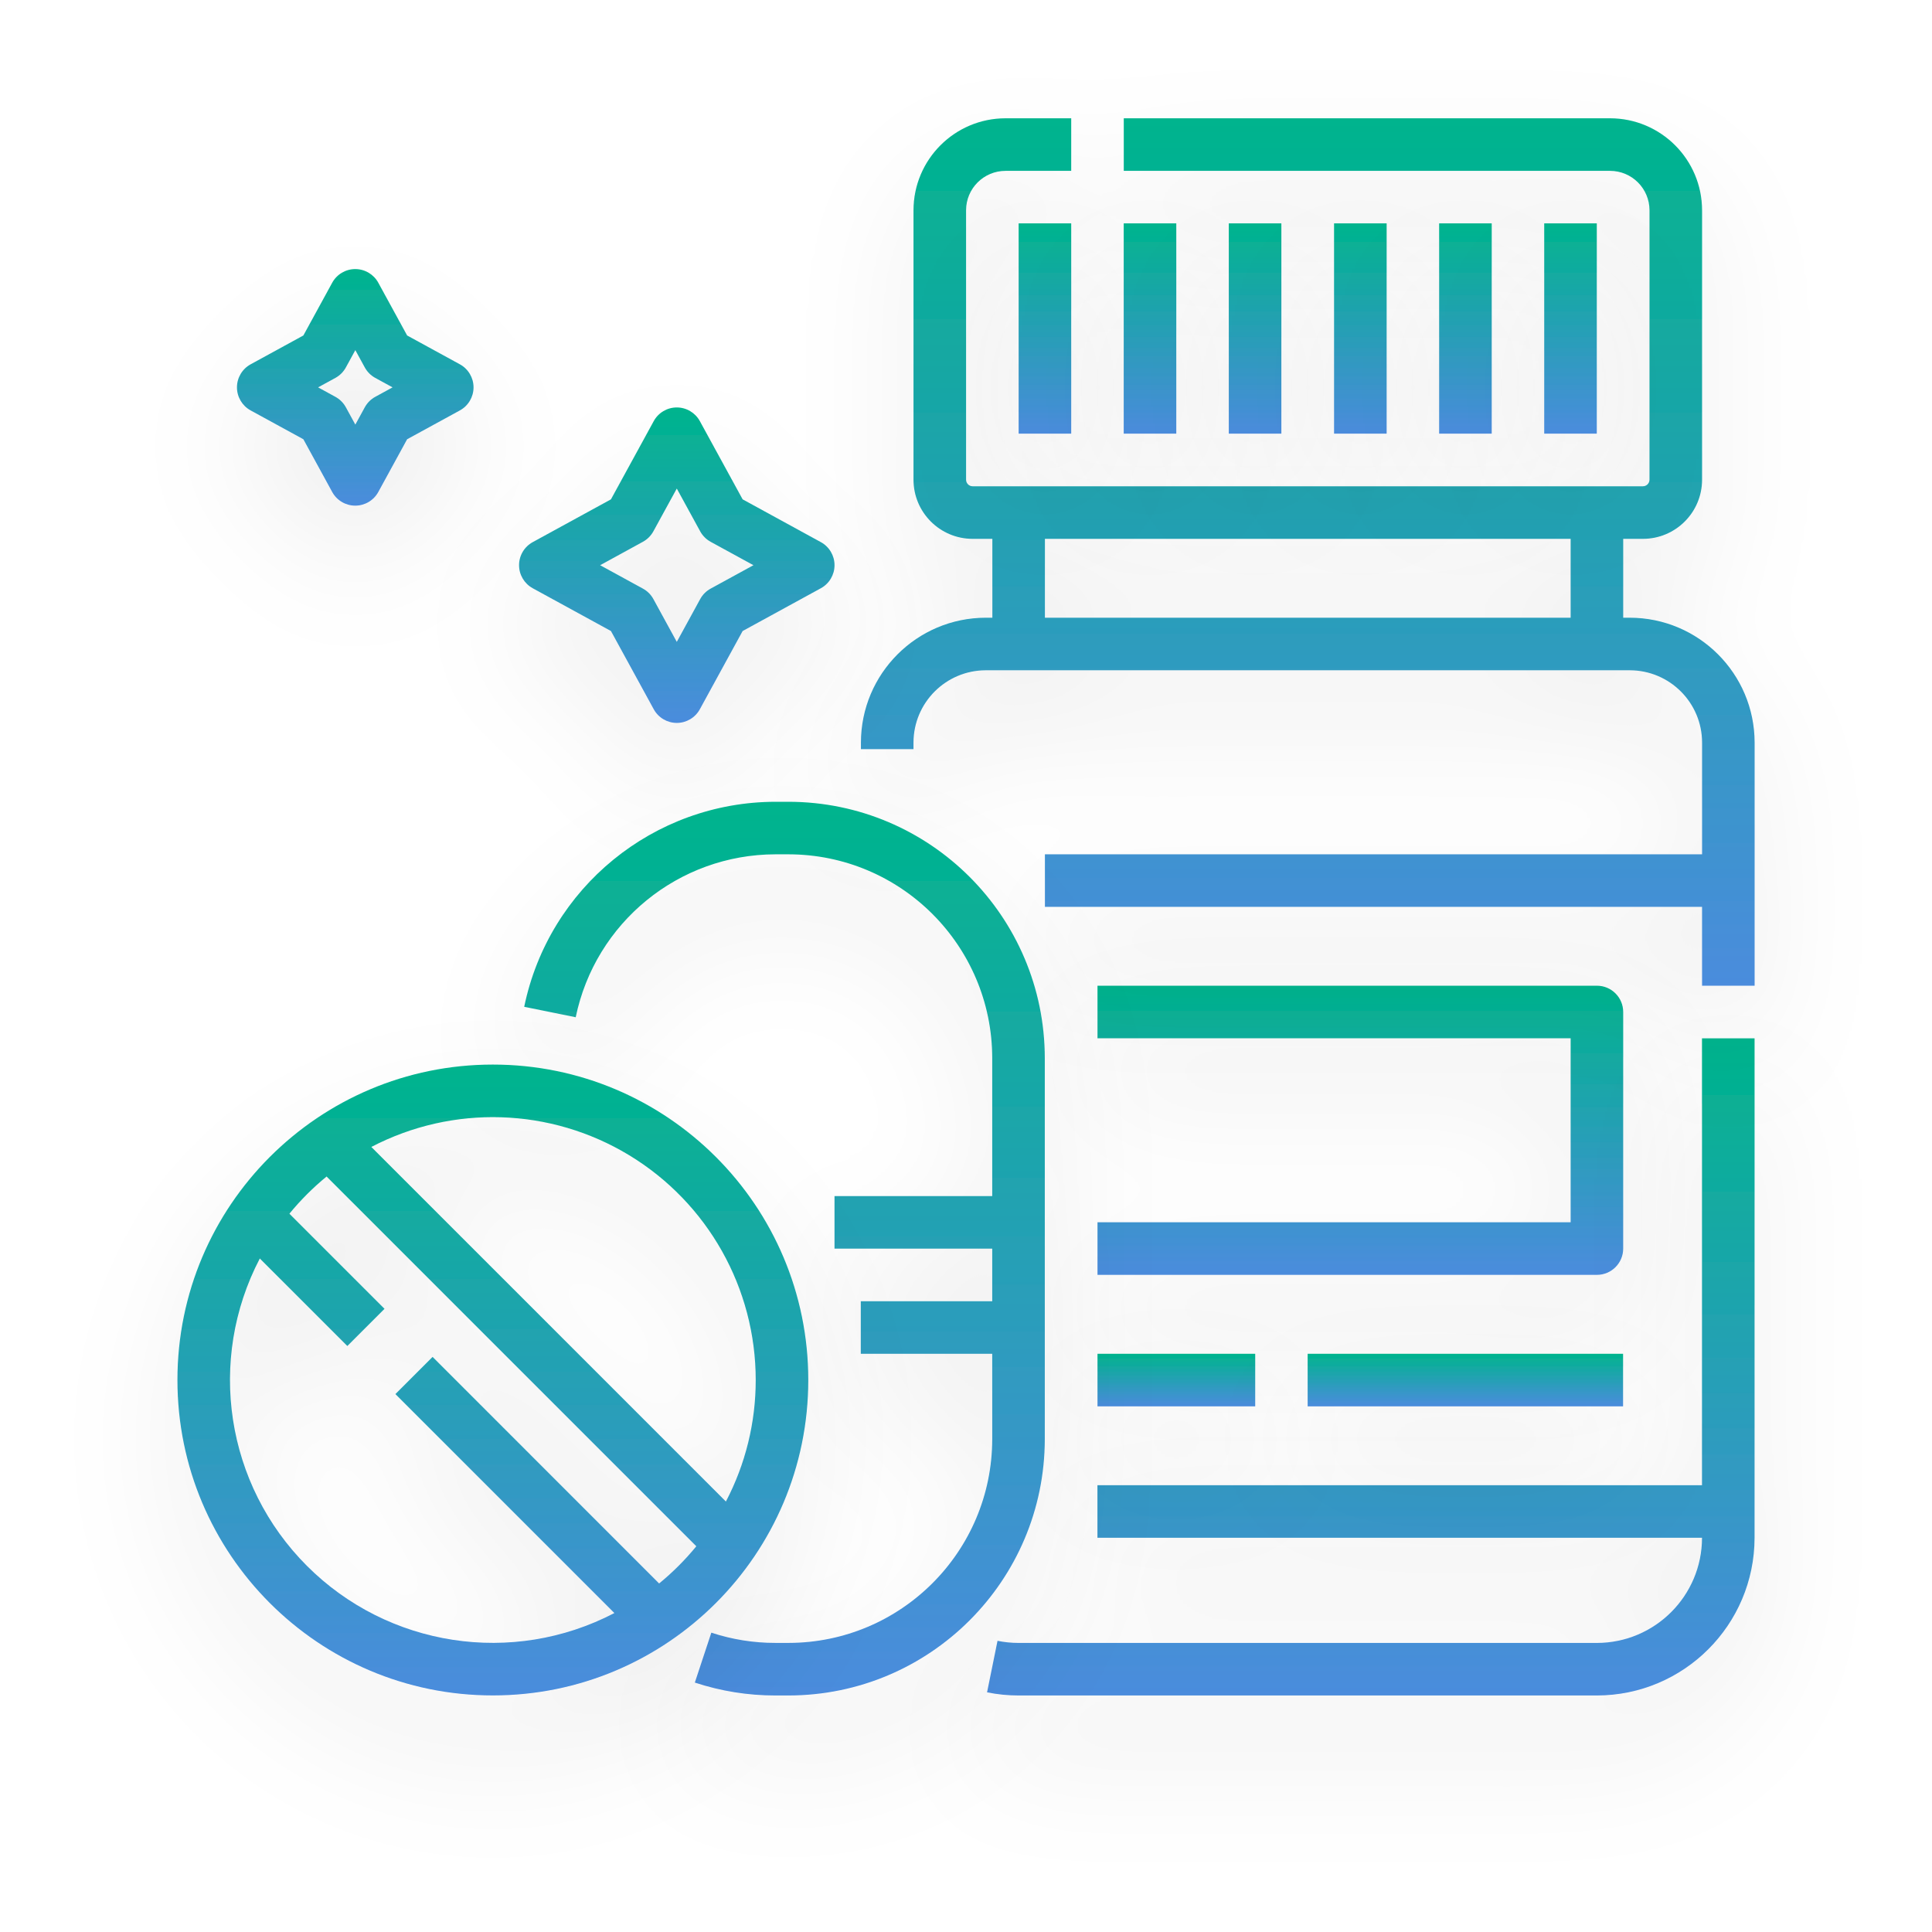
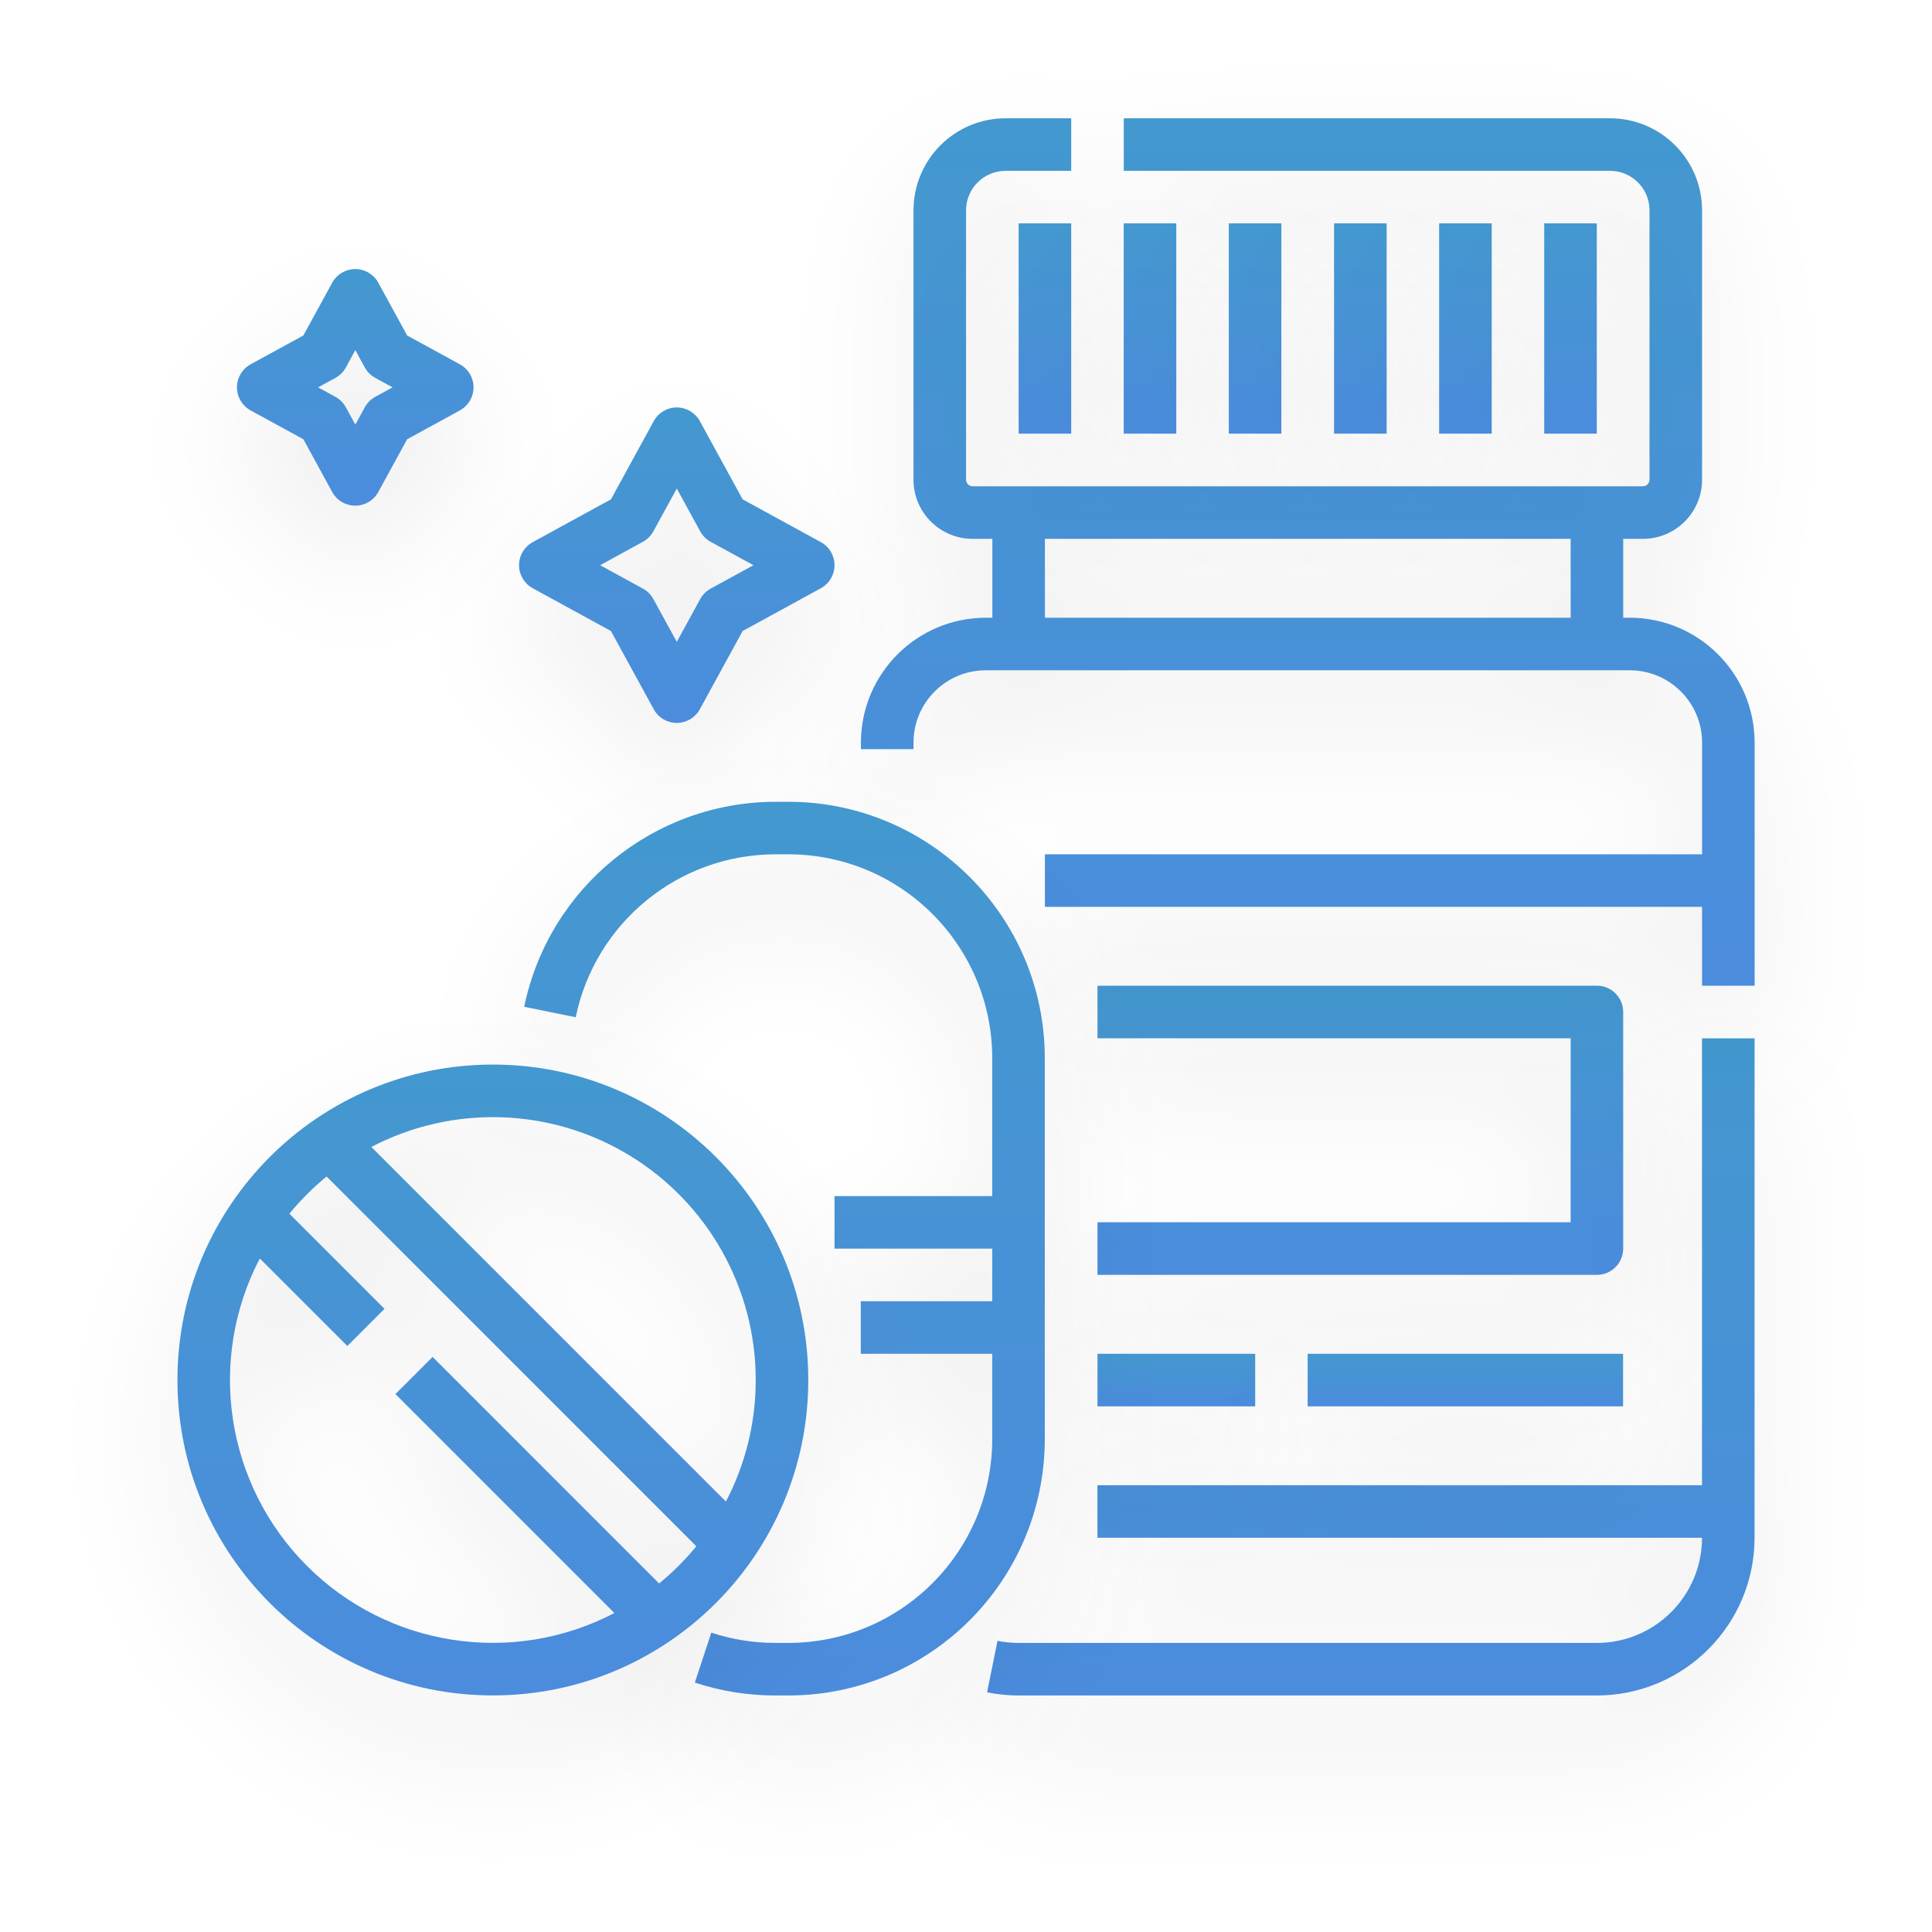
<svg xmlns="http://www.w3.org/2000/svg" width="65" height="65" viewBox="0 0 98 98">
  <defs>
    <linearGradient id="linear-gradient" x1="0.5" x2="0.5" y2="1" gradientUnits="objectBoundingBox">
-       <stop offset="0" stop-color="#00b48d" />
+       <stop offset="0" stop-color="#4398CF" />
      <stop offset="1" stop-color="#4b8cdd" />
    </linearGradient>
    <filter id="Path_7140" x="46.667" y="44" width="44.667" height="32.667" filterUnits="userSpaceOnUse">
      <feOffset dy="3" input="SourceAlpha" />
      <feGaussianBlur stdDeviation="3" result="blur" />
      <feFlood flood-opacity="0.082" />
      <feComposite operator="in" in2="blur" />
      <feComposite in="SourceGraphic" />
    </filter>
    <filter id="Path_7141" x="41.068" y="46.667" width="56.932" height="51.333" filterUnits="userSpaceOnUse">
      <feOffset dy="3" input="SourceAlpha" />
      <feGaussianBlur stdDeviation="3" result="blur-2" />
      <feFlood flood-opacity="0.082" />
      <feComposite operator="in" in2="blur-2" />
      <feComposite in="SourceGraphic" />
    </filter>
    <filter id="Path_7142" x="34.667" y="0" width="63.333" height="62" filterUnits="userSpaceOnUse">
      <feOffset dy="3" input="SourceAlpha" />
      <feGaussianBlur stdDeviation="3" result="blur-3" />
      <feFlood flood-opacity="0.082" />
      <feComposite operator="in" in2="blur-3" />
      <feComposite in="SourceGraphic" />
    </filter>
    <filter id="Path_7143" x="42.667" y="5.333" width="20.667" height="28.667" filterUnits="userSpaceOnUse">
      <feOffset dy="3" input="SourceAlpha" />
      <feGaussianBlur stdDeviation="3" result="blur-4" />
      <feFlood flood-opacity="0.082" />
      <feComposite operator="in" in2="blur-4" />
      <feComposite in="SourceGraphic" />
    </filter>
    <filter id="Path_7144" x="48" y="5.333" width="20.667" height="28.667" filterUnits="userSpaceOnUse">
      <feOffset dy="3" input="SourceAlpha" />
      <feGaussianBlur stdDeviation="3" result="blur-5" />
      <feFlood flood-opacity="0.082" />
      <feComposite operator="in" in2="blur-5" />
      <feComposite in="SourceGraphic" />
    </filter>
    <filter id="Path_7145" x="53.333" y="5.333" width="20.667" height="28.667" filterUnits="userSpaceOnUse">
      <feOffset dy="3" input="SourceAlpha" />
      <feGaussianBlur stdDeviation="3" result="blur-6" />
      <feFlood flood-opacity="0.082" />
      <feComposite operator="in" in2="blur-6" />
      <feComposite in="SourceGraphic" />
    </filter>
    <filter id="Path_7146" x="58.667" y="5.333" width="20.667" height="28.667" filterUnits="userSpaceOnUse">
      <feOffset dy="3" input="SourceAlpha" />
      <feGaussianBlur stdDeviation="3" result="blur-7" />
      <feFlood flood-opacity="0.082" />
      <feComposite operator="in" in2="blur-7" />
      <feComposite in="SourceGraphic" />
    </filter>
    <filter id="Path_7147" x="64" y="5.333" width="20.667" height="28.667" filterUnits="userSpaceOnUse">
      <feOffset dy="3" input="SourceAlpha" />
      <feGaussianBlur stdDeviation="3" result="blur-8" />
      <feFlood flood-opacity="0.082" />
      <feComposite operator="in" in2="blur-8" />
      <feComposite in="SourceGraphic" />
    </filter>
    <filter id="Path_7148" x="69.333" y="5.333" width="20.667" height="28.667" filterUnits="userSpaceOnUse">
      <feOffset dy="3" input="SourceAlpha" />
      <feGaussianBlur stdDeviation="3" result="blur-9" />
      <feFlood flood-opacity="0.082" />
      <feComposite operator="in" in2="blur-9" />
      <feComposite in="SourceGraphic" />
    </filter>
    <filter id="Path_7149" x="46.667" y="62.667" width="26" height="20.667" filterUnits="userSpaceOnUse">
      <feOffset dy="3" input="SourceAlpha" />
      <feGaussianBlur stdDeviation="3" result="blur-10" />
      <feFlood flood-opacity="0.082" />
      <feComposite operator="in" in2="blur-10" />
      <feComposite in="SourceGraphic" />
    </filter>
    <filter id="Path_7150" x="57.333" y="62.667" width="34" height="20.667" filterUnits="userSpaceOnUse">
      <feOffset dy="3" input="SourceAlpha" />
      <feGaussianBlur stdDeviation="3" result="blur-11" />
      <feFlood flood-opacity="0.082" />
      <feComposite operator="in" in2="blur-11" />
      <feComposite in="SourceGraphic" />
    </filter>
    <filter id="Path_7151" x="17.333" y="14.667" width="34" height="34" filterUnits="userSpaceOnUse">
      <feOffset dy="3" input="SourceAlpha" />
      <feGaussianBlur stdDeviation="3" result="blur-12" />
      <feFlood flood-opacity="0.082" />
      <feComposite operator="in" in2="blur-12" />
      <feComposite in="SourceGraphic" />
    </filter>
    <filter id="Path_7152" x="17.593" y="34.667" width="44.407" height="63.333" filterUnits="userSpaceOnUse">
      <feOffset dy="3" input="SourceAlpha" />
      <feGaussianBlur stdDeviation="3" result="blur-13" />
      <feFlood flood-opacity="0.082" />
      <feComposite operator="in" in2="blur-13" />
      <feComposite in="SourceGraphic" />
    </filter>
    <filter id="Path_7153" x="3.017" y="7.65" width="30" height="30" filterUnits="userSpaceOnUse">
      <feOffset dy="3" input="SourceAlpha" />
      <feGaussianBlur stdDeviation="3" result="blur-14" />
      <feFlood flood-opacity="0.082" />
      <feComposite operator="in" in2="blur-14" />
      <feComposite in="SourceGraphic" />
    </filter>
    <filter id="Path_7154" x="0" y="48" width="50" height="50" filterUnits="userSpaceOnUse">
      <feOffset dy="3" input="SourceAlpha" />
      <feGaussianBlur stdDeviation="3" result="blur-15" />
      <feFlood flood-opacity="0.082" />
      <feComposite operator="in" in2="blur-15" />
      <feComposite in="SourceGraphic" />
    </filter>
  </defs>
  <g id="And_much_much_more" data-name="And much, much more" transform="translate(-7 -10)">
    <g id="Group_1239" data-name="Group 1239" transform="translate(16 16)">
      <g transform="matrix(1, 0, 0, 1, -9, -6)" filter="url(#Path_7140)">
        <path id="Path_7140-2" data-name="Path 7140" d="M296,292v2.667h25.333a1.333,1.333,0,0,0,1.333-1.333v-12A1.333,1.333,0,0,0,321.333,280H296v2.667h24V292Z" transform="translate(-240.33 -230)" fill="url(#linear-gradient)" />
      </g>
      <g transform="matrix(1, 0, 0, 1, -9, -6)" filter="url(#Path_7141)">
        <path id="Path_7141-2" data-name="Path 7141" d="M298.673,318.667H268.007v2.667h30.667a5.339,5.339,0,0,1-5.333,5.333H264.007a5.378,5.378,0,0,1-1.068-.107l-.531,2.613a8.052,8.052,0,0,0,1.6.16H293.34a8.009,8.009,0,0,0,8-8V296h-2.667Z" transform="translate(-212.34 -243.33)" fill="url(#linear-gradient)" />
      </g>
      <g transform="matrix(1, 0, 0, 1, -9, -6)" filter="url(#Path_7142)">
        <path id="Path_7142-2" data-name="Path 7142" d="M263,41.333h-.333v-4h1a3,3,0,0,0,3-3V20.667A4.672,4.672,0,0,0,262,16H237.333v2.667H262a2,2,0,0,1,2,2V34.333a.334.334,0,0,1-.333.333h-34a.334.334,0,0,1-.333-.333V20.667a2,2,0,0,1,2-2h3.333V16h-3.333a4.672,4.672,0,0,0-4.667,4.667V34.333a3,3,0,0,0,3,3h1v4h-.333A6.341,6.341,0,0,0,224,47.667V48h2.667v-.333A3.671,3.671,0,0,1,230.333,44H263a3.671,3.671,0,0,1,3.667,3.667v5.667H233.333V56h33.333v4h2.667V47.667A6.341,6.341,0,0,0,263,41.333Zm-29.667,0v-4H260v4Z" transform="translate(-180.33 -10)" fill="url(#linear-gradient)" />
      </g>
      <g transform="matrix(1, 0, 0, 1, -9, -6)" filter="url(#Path_7143)">
        <path id="Path_7143-2" data-name="Path 7143" d="M272,48h2.667V58.667H272Z" transform="translate(-220.33 -36.67)" fill="url(#linear-gradient)" />
      </g>
      <g transform="matrix(1, 0, 0, 1, -9, -6)" filter="url(#Path_7144)">
        <path id="Path_7144-2" data-name="Path 7144" d="M304,48h2.667V58.667H304Z" transform="translate(-247 -36.67)" fill="url(#linear-gradient)" />
      </g>
      <g transform="matrix(1, 0, 0, 1, -9, -6)" filter="url(#Path_7145)">
        <path id="Path_7145-2" data-name="Path 7145" d="M336,48h2.667V58.667H336Z" transform="translate(-273.67 -36.67)" fill="url(#linear-gradient)" />
      </g>
      <g transform="matrix(1, 0, 0, 1, -9, -6)" filter="url(#Path_7146)">
        <path id="Path_7146-2" data-name="Path 7146" d="M368,48h2.667V58.667H368Z" transform="translate(-300.33 -36.67)" fill="url(#linear-gradient)" />
      </g>
      <g transform="matrix(1, 0, 0, 1, -9, -6)" filter="url(#Path_7147)">
        <path id="Path_7147-2" data-name="Path 7147" d="M400,48h2.667V58.667H400Z" transform="translate(-327 -36.67)" fill="url(#linear-gradient)" />
      </g>
      <g transform="matrix(1, 0, 0, 1, -9, -6)" filter="url(#Path_7148)">
        <path id="Path_7148-2" data-name="Path 7148" d="M432,48h2.667V58.667H432Z" transform="translate(-353.67 -36.67)" fill="url(#linear-gradient)" />
      </g>
      <g transform="matrix(1, 0, 0, 1, -9, -6)" filter="url(#Path_7149)">
        <path id="Path_7149-2" data-name="Path 7149" d="M296,392h8v2.667h-8Z" transform="translate(-240.33 -323.33)" fill="url(#linear-gradient)" />
      </g>
      <g transform="matrix(1, 0, 0, 1, -9, -6)" filter="url(#Path_7150)">
        <path id="Path_7150-2" data-name="Path 7150" d="M360,392h16v2.667H360Z" transform="translate(-293.67 -323.33)" fill="url(#linear-gradient)" />
      </g>
      <g transform="matrix(1, 0, 0, 1, -9, -6)" filter="url(#Path_7151)">
        <path id="Path_7151-2" data-name="Path 7151" d="M120.693,113.169l3.967,2.17,2.17,3.967a1.333,1.333,0,0,0,2.34,0l2.17-3.967,3.967-2.17a1.333,1.333,0,0,0,0-2.34l-3.967-2.17-2.17-3.967a1.333,1.333,0,0,0-2.34,0l-2.17,3.967-3.967,2.17a1.333,1.333,0,0,0,0,2.34Zm5.589-2.357a1.334,1.334,0,0,0,.53-.53L128,108.112l1.187,2.171a1.334,1.334,0,0,0,.53.53L131.888,112l-2.171,1.187a1.334,1.334,0,0,0-.53.53L128,115.888l-1.187-2.171a1.334,1.334,0,0,0-.53-.53L124.112,112Z" transform="translate(-93.67 -83.33)" fill="url(#linear-gradient)" />
      </g>
      <g transform="matrix(1, 0, 0, 1, -9, -6)" filter="url(#Path_7152)">
        <path id="Path_7152-2" data-name="Path 7152" d="M147.967,237a13.015,13.015,0,0,0-13-13H134.3a13.035,13.035,0,0,0-12.74,10.4l2.613.53a10.36,10.36,0,0,1,10.127-8.265h.667A10.345,10.345,0,0,1,145.3,237v7h-8v2.667h8v2.667h-6.667V252H145.3v4.333a10.345,10.345,0,0,1-10.333,10.333H134.3a10.324,10.324,0,0,1-3.248-.52l-.837,2.532a12.987,12.987,0,0,0,4.085.655h.667a13.015,13.015,0,0,0,13-13Z" transform="translate(-94.97 -183.33)" fill="url(#linear-gradient)" />
      </g>
      <g transform="matrix(1, 0, 0, 1, -9, -6)" filter="url(#Path_7153)">
        <path id="Path_7153-2" data-name="Path 7153" d="M34.794,69.069l2.674,1.462,1.462,2.674a1.333,1.333,0,0,0,2.34,0l1.462-2.674,2.674-1.462a1.333,1.333,0,0,0,0-2.34l-2.674-1.462-1.462-2.674a1.333,1.333,0,0,0-2.34,0l-1.462,2.674-2.674,1.462a1.333,1.333,0,0,0,0,2.34Zm4.3-1.65a1.334,1.334,0,0,0,.53-.53l.48-.878.48.878a1.334,1.334,0,0,0,.53.53l.878.48-.878.48a1.334,1.334,0,0,0-.53.53l-.48.878-.48-.878a1.334,1.334,0,0,0-.53-.53l-.878-.48Z" transform="translate(-22.08 -48.25)" fill="url(#linear-gradient)" />
      </g>
      <g transform="matrix(1, 0, 0, 1, -9, -6)" filter="url(#Path_7154)">
        <path id="Path_7154-2" data-name="Path 7154" d="M48,320a16,16,0,1,0-16,16A16,16,0,0,0,48,320Zm-2.667,0a13.252,13.252,0,0,1-1.512,6.164L25.836,308.179A13.33,13.33,0,0,1,45.333,320Zm-4.9,10.32L28.943,318.828l-1.886,1.886,11.107,11.107a13.33,13.33,0,0,1-17.985-17.985l4.44,4.44,1.886-1.886-4.825-4.825a13.453,13.453,0,0,1,1.886-1.886L42.32,328.434a13.452,13.452,0,0,1-1.886,1.886Z" transform="translate(-7 -250)" fill="url(#linear-gradient)" />
      </g>
    </g>
  </g>
</svg>
